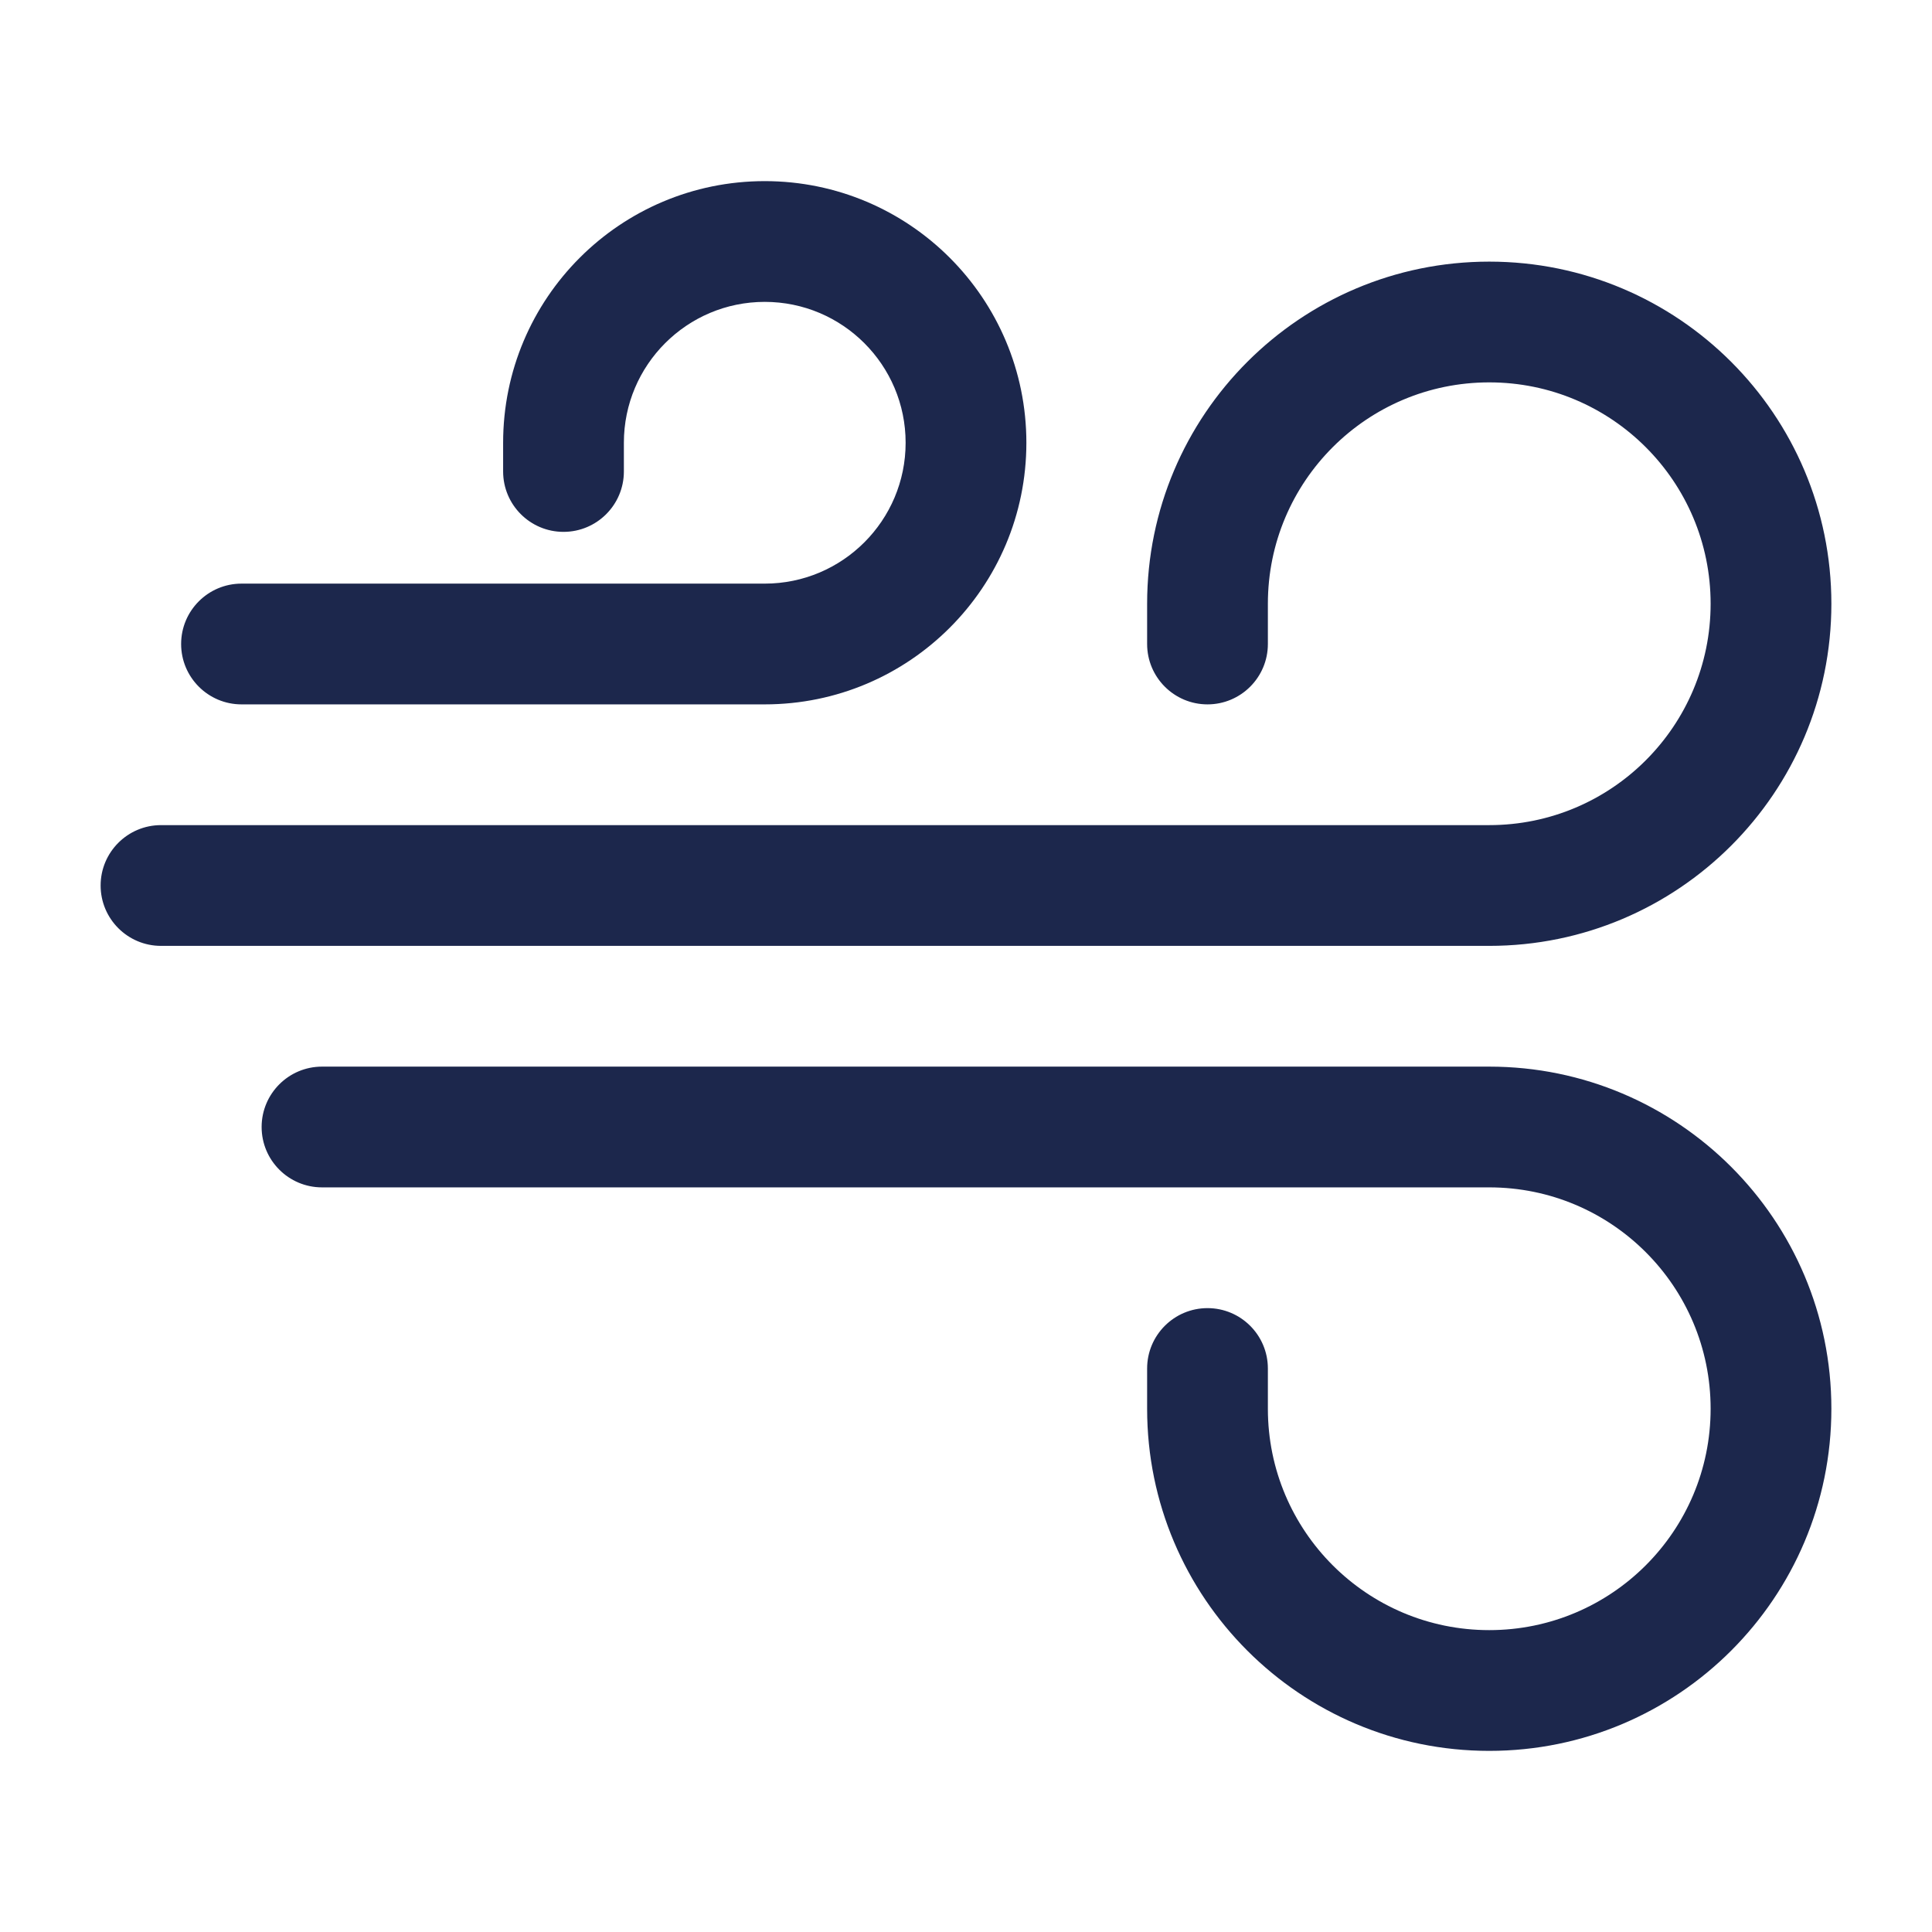
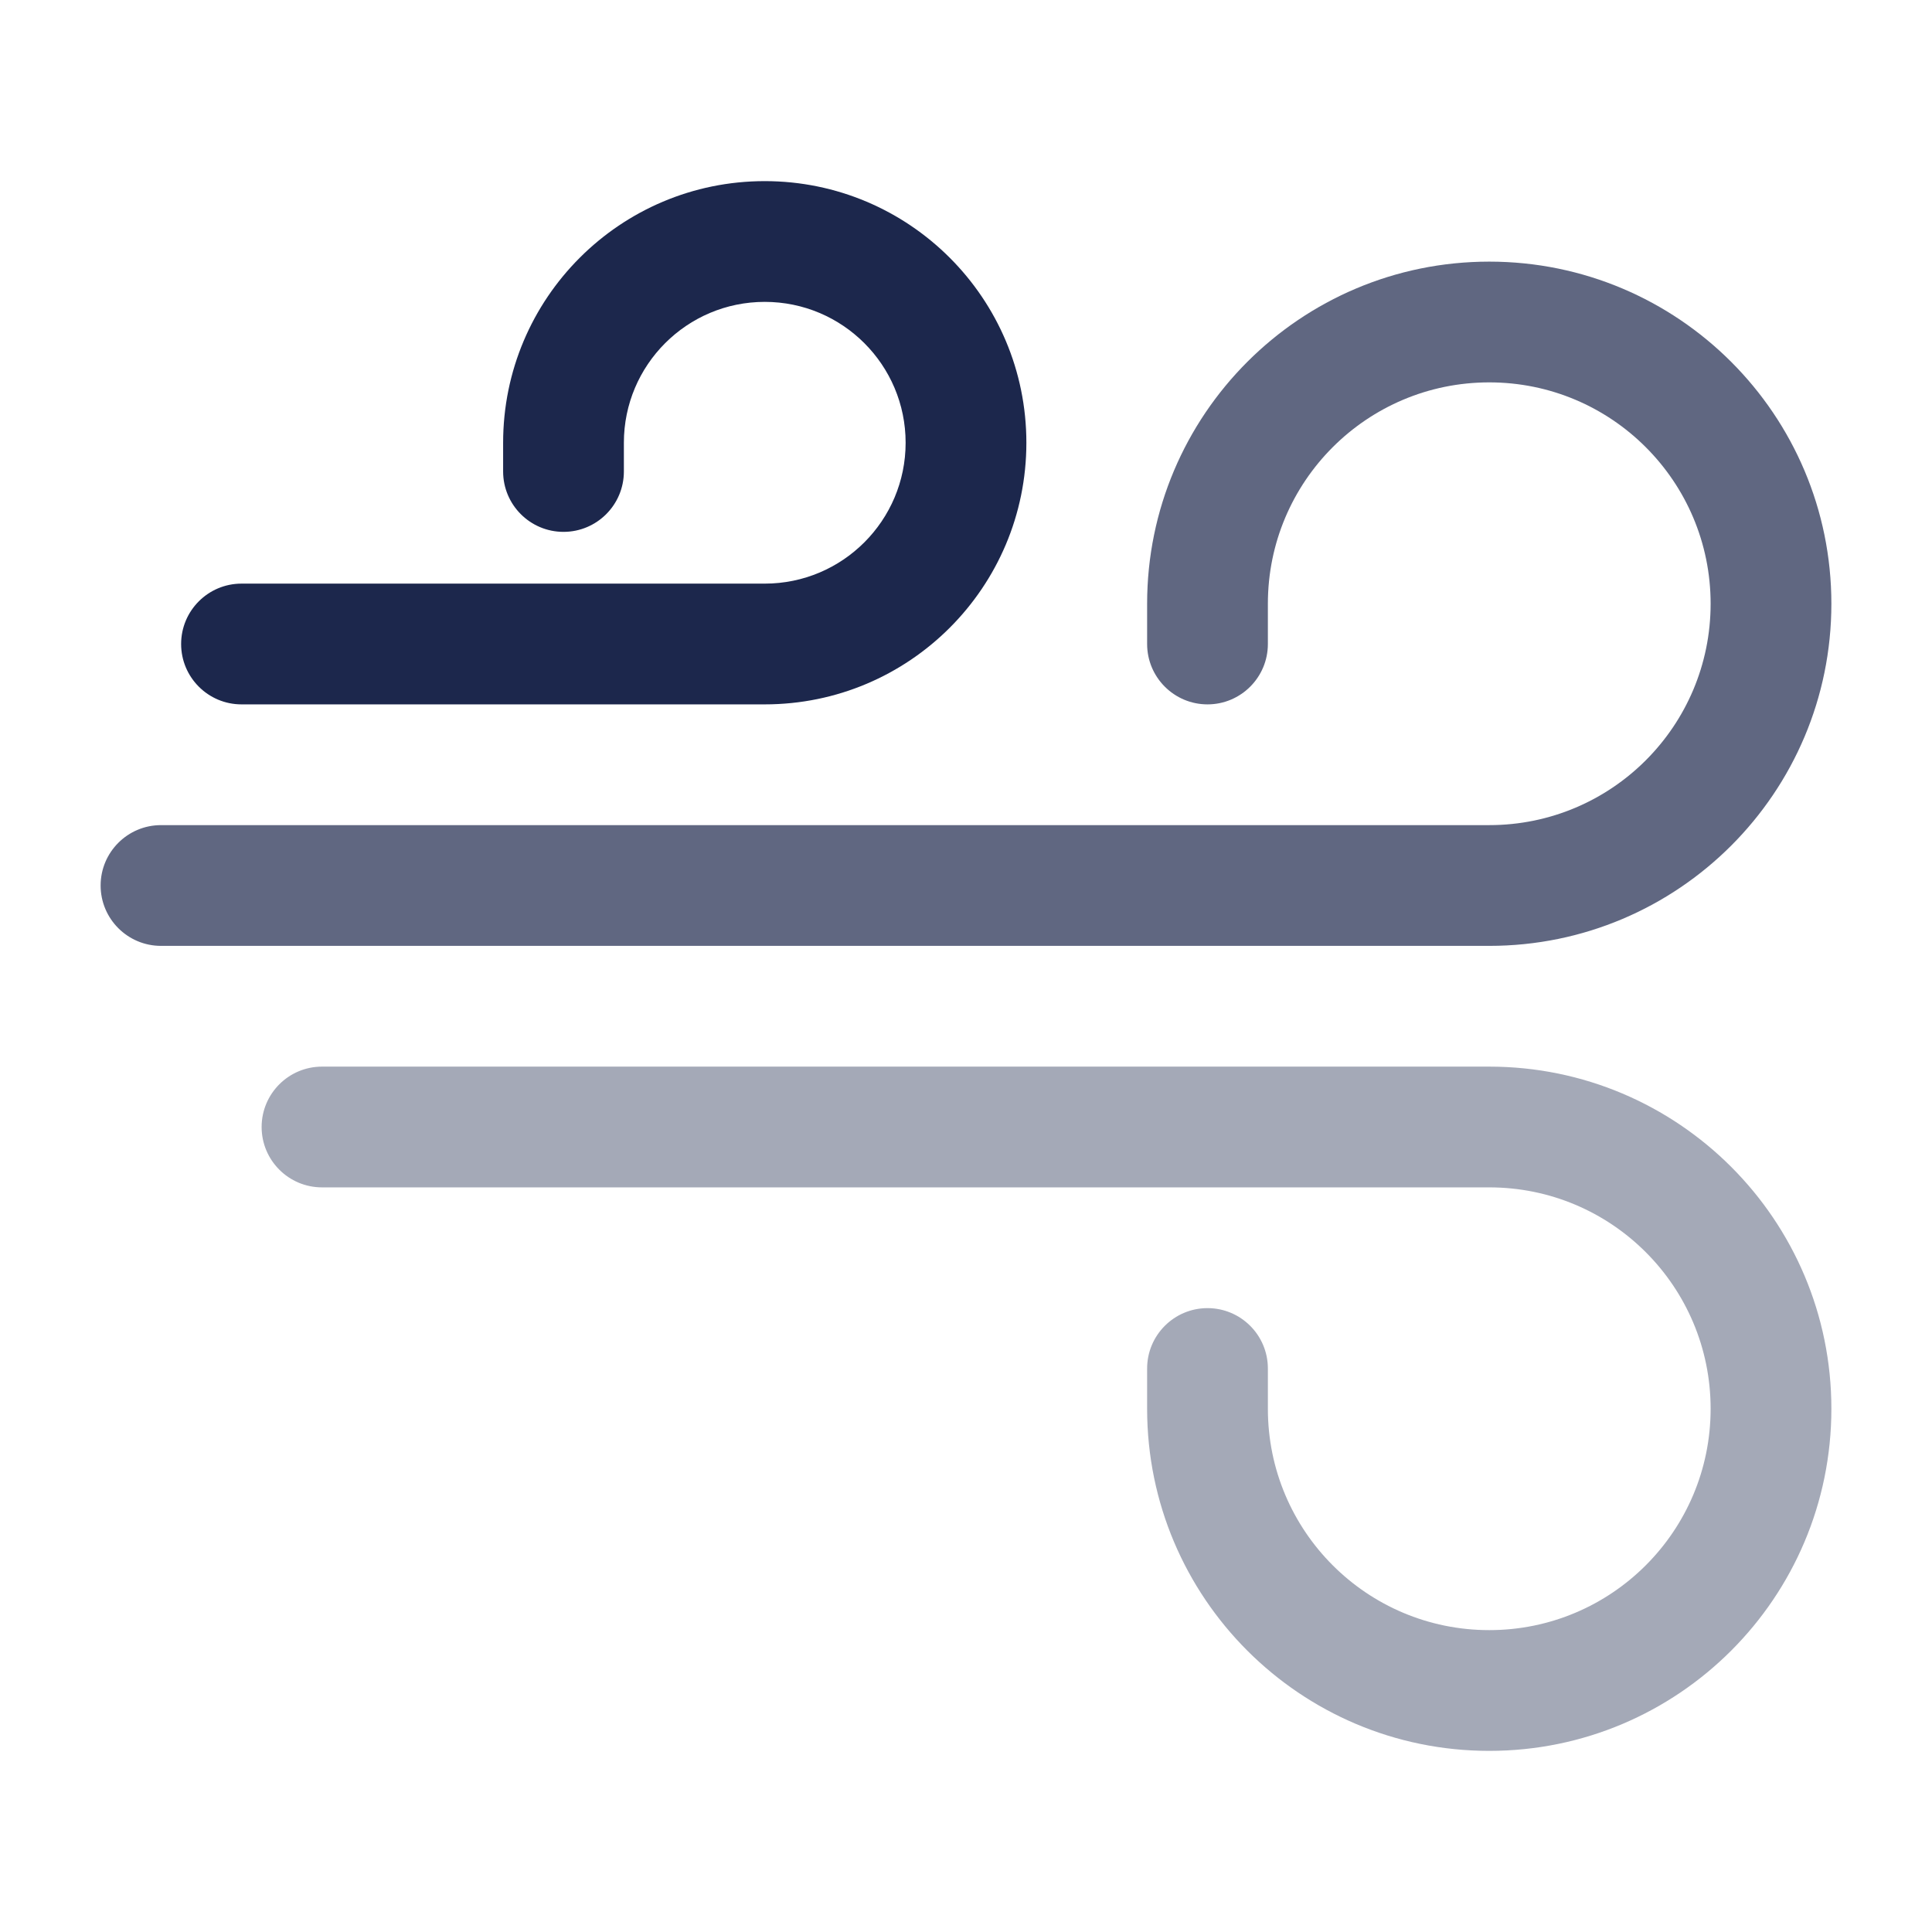
<svg xmlns="http://www.w3.org/2000/svg" width="36px" height="36px" viewBox="0 0 24 24" fill="none">
-   <path fill-rule="evenodd" clip-rule="evenodd" d="M6.25 5.5C6.25 3.705 7.705 2.25 9.5 2.25C11.295 2.25 12.75 3.705 12.75 5.5C12.75 7.295 11.295 8.75 9.5 8.75H3C2.586 8.75 2.25 8.414 2.25 8C2.25 7.586 2.586 7.25 3 7.25H9.5C10.466 7.25 11.25 6.466 11.25 5.5C11.25 4.534 10.466 3.75 9.5 3.75C8.534 3.75 7.75 4.534 7.75 5.5V5.857C7.75 6.271 7.414 6.607 7 6.607C6.586 6.607 6.25 6.271 6.25 5.857V5.5ZM14.25 7.5C14.25 5.153 16.153 3.25 18.5 3.25C20.847 3.25 22.75 5.153 22.75 7.5C22.75 9.847 20.847 11.75 18.5 11.75H2C1.586 11.75 1.25 11.414 1.25 11C1.25 10.586 1.586 10.25 2 10.25H18.5C20.019 10.25 21.25 9.019 21.25 7.5C21.25 5.981 20.019 4.75 18.5 4.75C16.981 4.75 15.75 5.981 15.75 7.5V8C15.75 8.414 15.414 8.75 15 8.75C14.586 8.75 14.25 8.414 14.25 8V7.5ZM3.25 14C3.25 13.586 3.586 13.25 4 13.25H18.5C20.847 13.25 22.75 15.153 22.75 17.5C22.75 19.847 20.847 21.75 18.5 21.75C16.153 21.75 14.25 19.847 14.25 17.5V17C14.25 16.586 14.586 16.25 15 16.25C15.414 16.25 15.75 16.586 15.75 17V17.5C15.75 19.019 16.981 20.25 18.5 20.25C20.019 20.25 21.25 19.019 21.25 17.5C21.25 15.981 20.019 14.75 18.5 14.75H4C3.586 14.75 3.25 14.414 3.25 14Z" fill="#1C274C" />
+   <path fill-rule="evenodd" clip-rule="evenodd" d="M6.25 5.5C6.25 3.705 7.705 2.25 9.5 2.25C11.295 2.25 12.75 3.705 12.75 5.5C12.75 7.295 11.295 8.75 9.5 8.75H3C2.586 8.75 2.25 8.414 2.25 8C2.25 7.586 2.586 7.25 3 7.25H9.5C10.466 7.25 11.25 6.466 11.25 5.5C11.25 4.534 10.466 3.75 9.5 3.75C8.534 3.75 7.75 4.534 7.75 5.5V5.857C7.75 6.271 7.414 6.607 7 6.607C6.586 6.607 6.25 6.271 6.25 5.857V5.5Z" fill="#1C274C" />
+   <path opacity="0.4" d="M3.25 14C3.25 13.586 3.586 13.25 4 13.25H18.5C20.847 13.25 22.75 15.153 22.75 17.5C22.75 19.847 20.847 21.75 18.5 21.75C16.153 21.75 14.25 19.847 14.25 17.5V17C14.25 16.586 14.586 16.25 15 16.25C15.414 16.25 15.75 16.586 15.75 17V17.5C15.75 19.019 16.981 20.25 18.5 20.25C20.019 20.25 21.25 19.019 21.25 17.5C21.25 15.981 20.019 14.75 18.5 14.75H4C3.586 14.75 3.25 14.414 3.25 14Z" fill="#1C274C" />
+   <path opacity="0.7" d="M14.25 7.5C14.25 5.153 16.153 3.25 18.5 3.25C20.847 3.25 22.75 5.153 22.75 7.5C22.75 9.847 20.847 11.75 18.5 11.75H2C1.586 11.75 1.25 11.414 1.25 11C1.25 10.586 1.586 10.25 2 10.25H18.5C20.019 10.25 21.25 9.019 21.25 7.5C21.25 5.981 20.019 4.75 18.5 4.75C16.981 4.75 15.75 5.981 15.75 7.5V8C15.75 8.414 15.414 8.75 15 8.75C14.586 8.75 14.25 8.414 14.25 8V7.5Z" fill="#1C274C" />
</svg>
